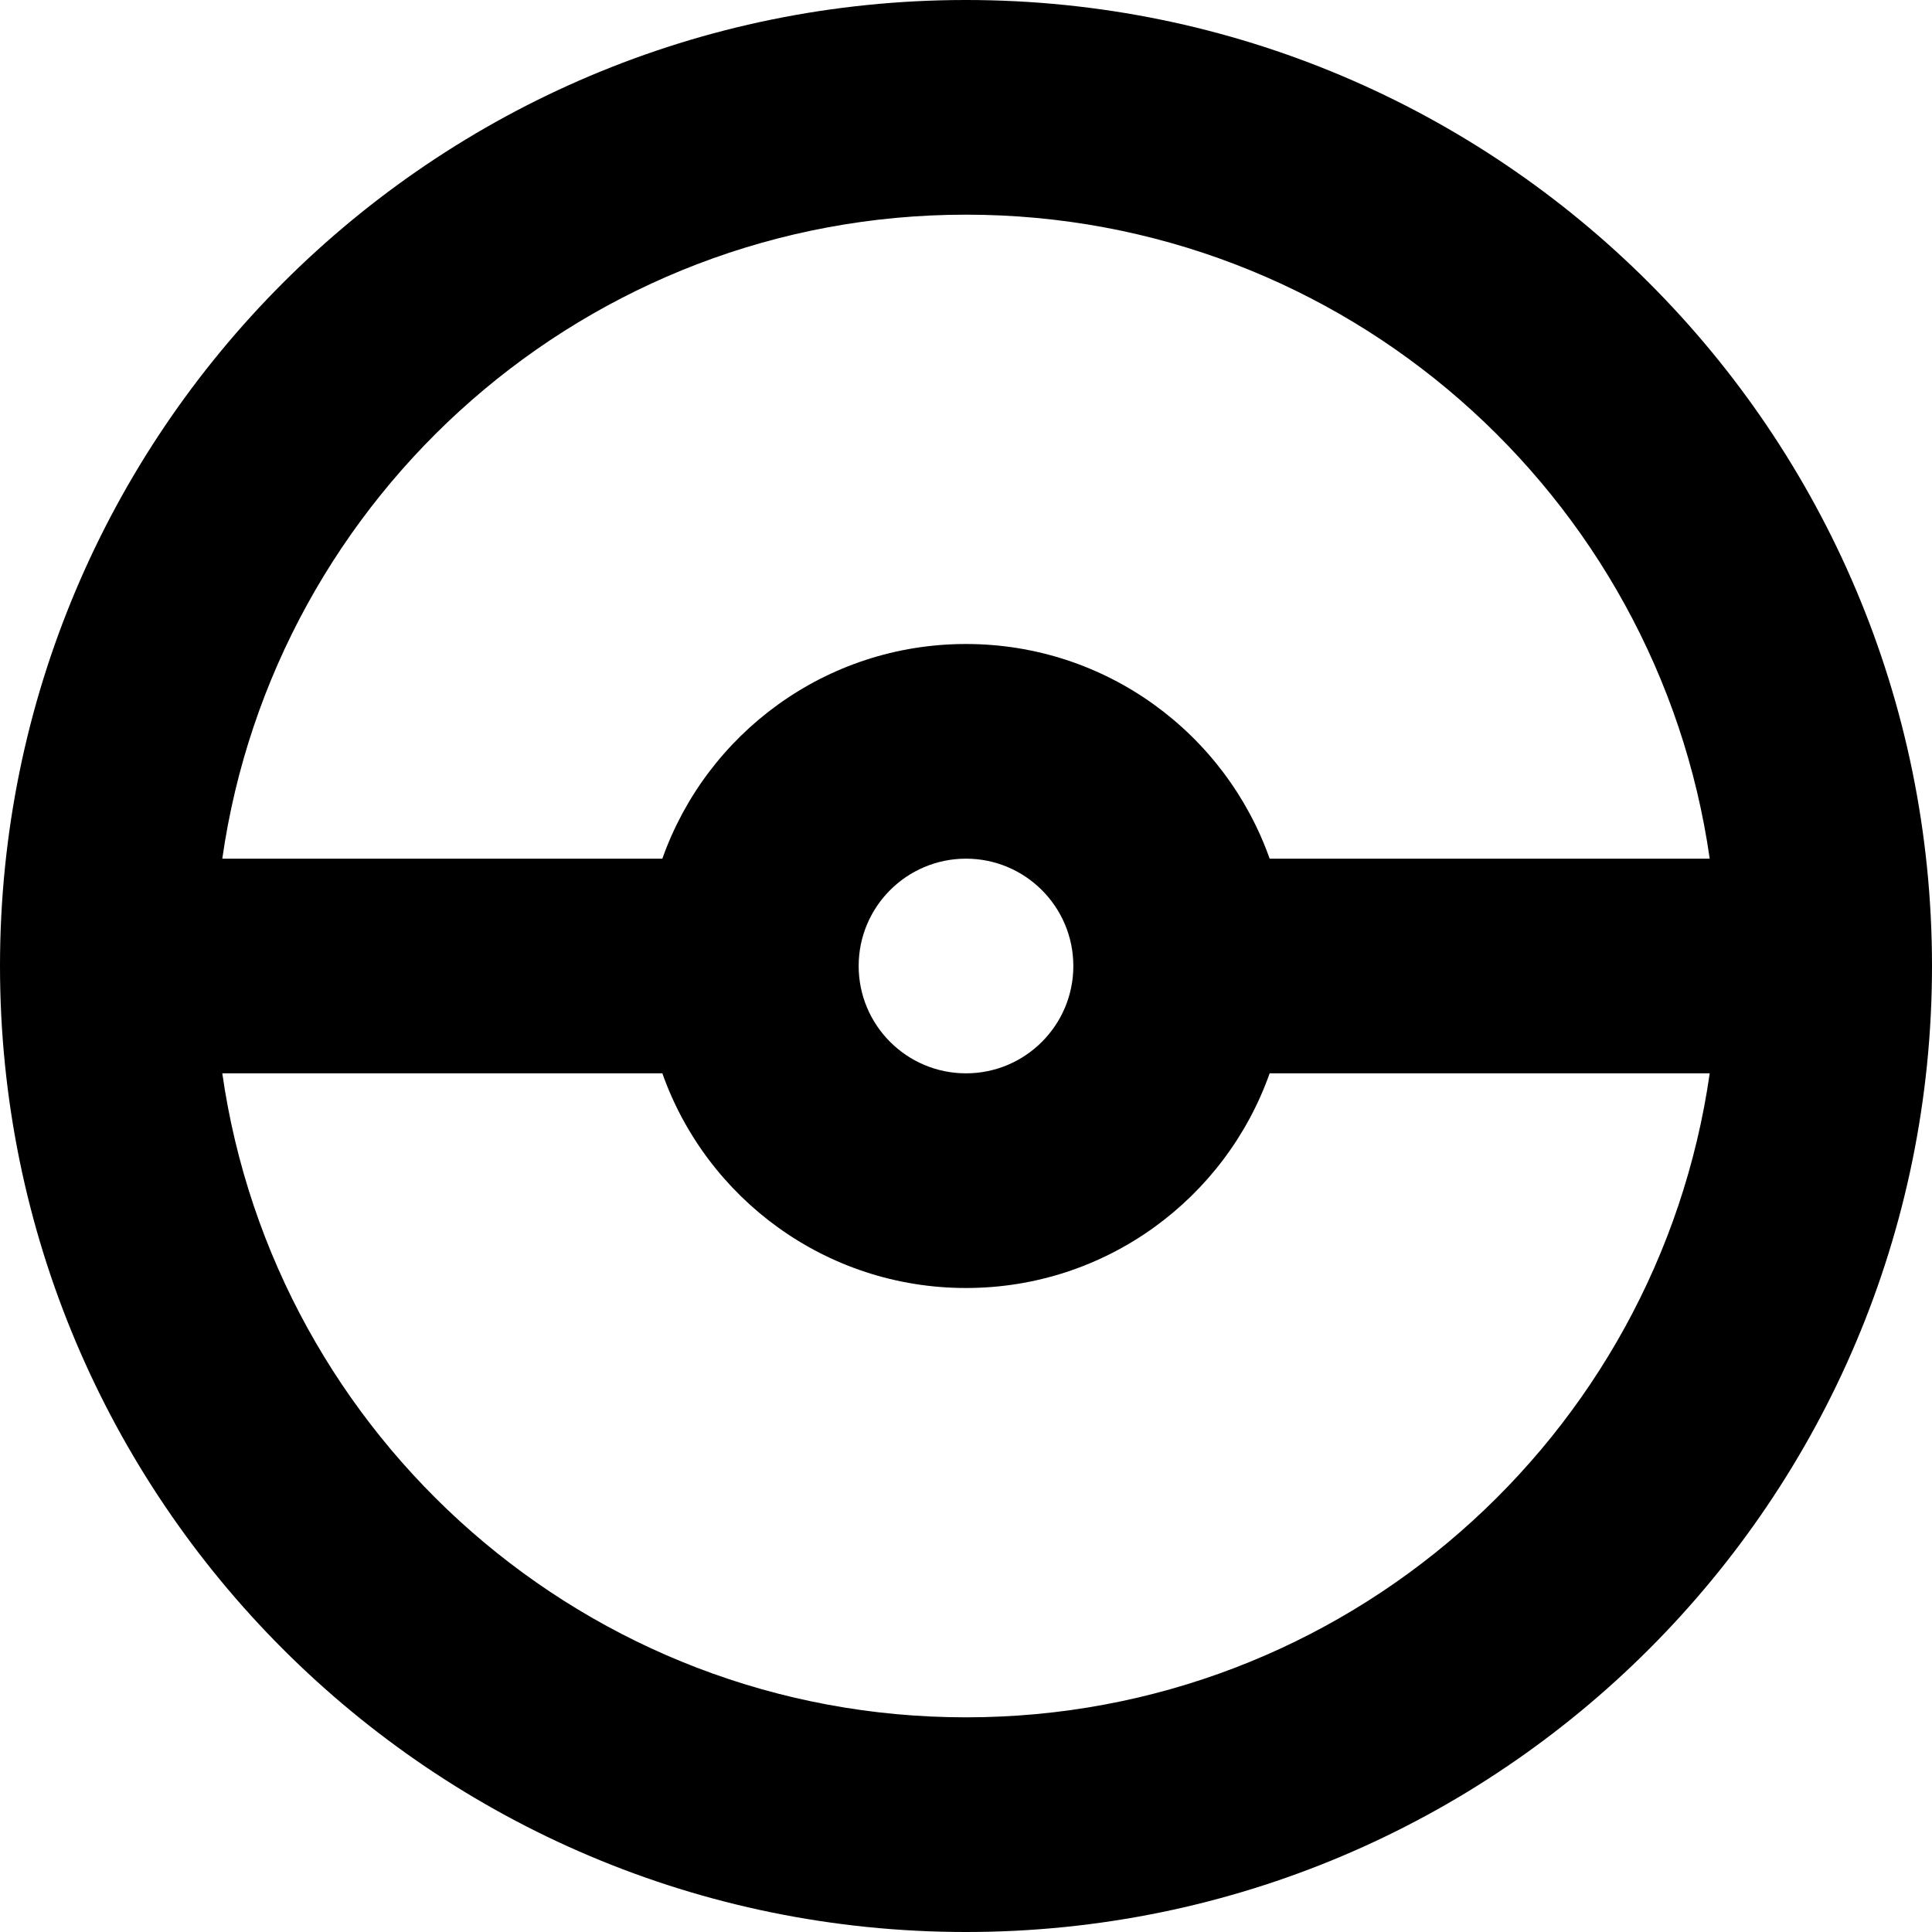
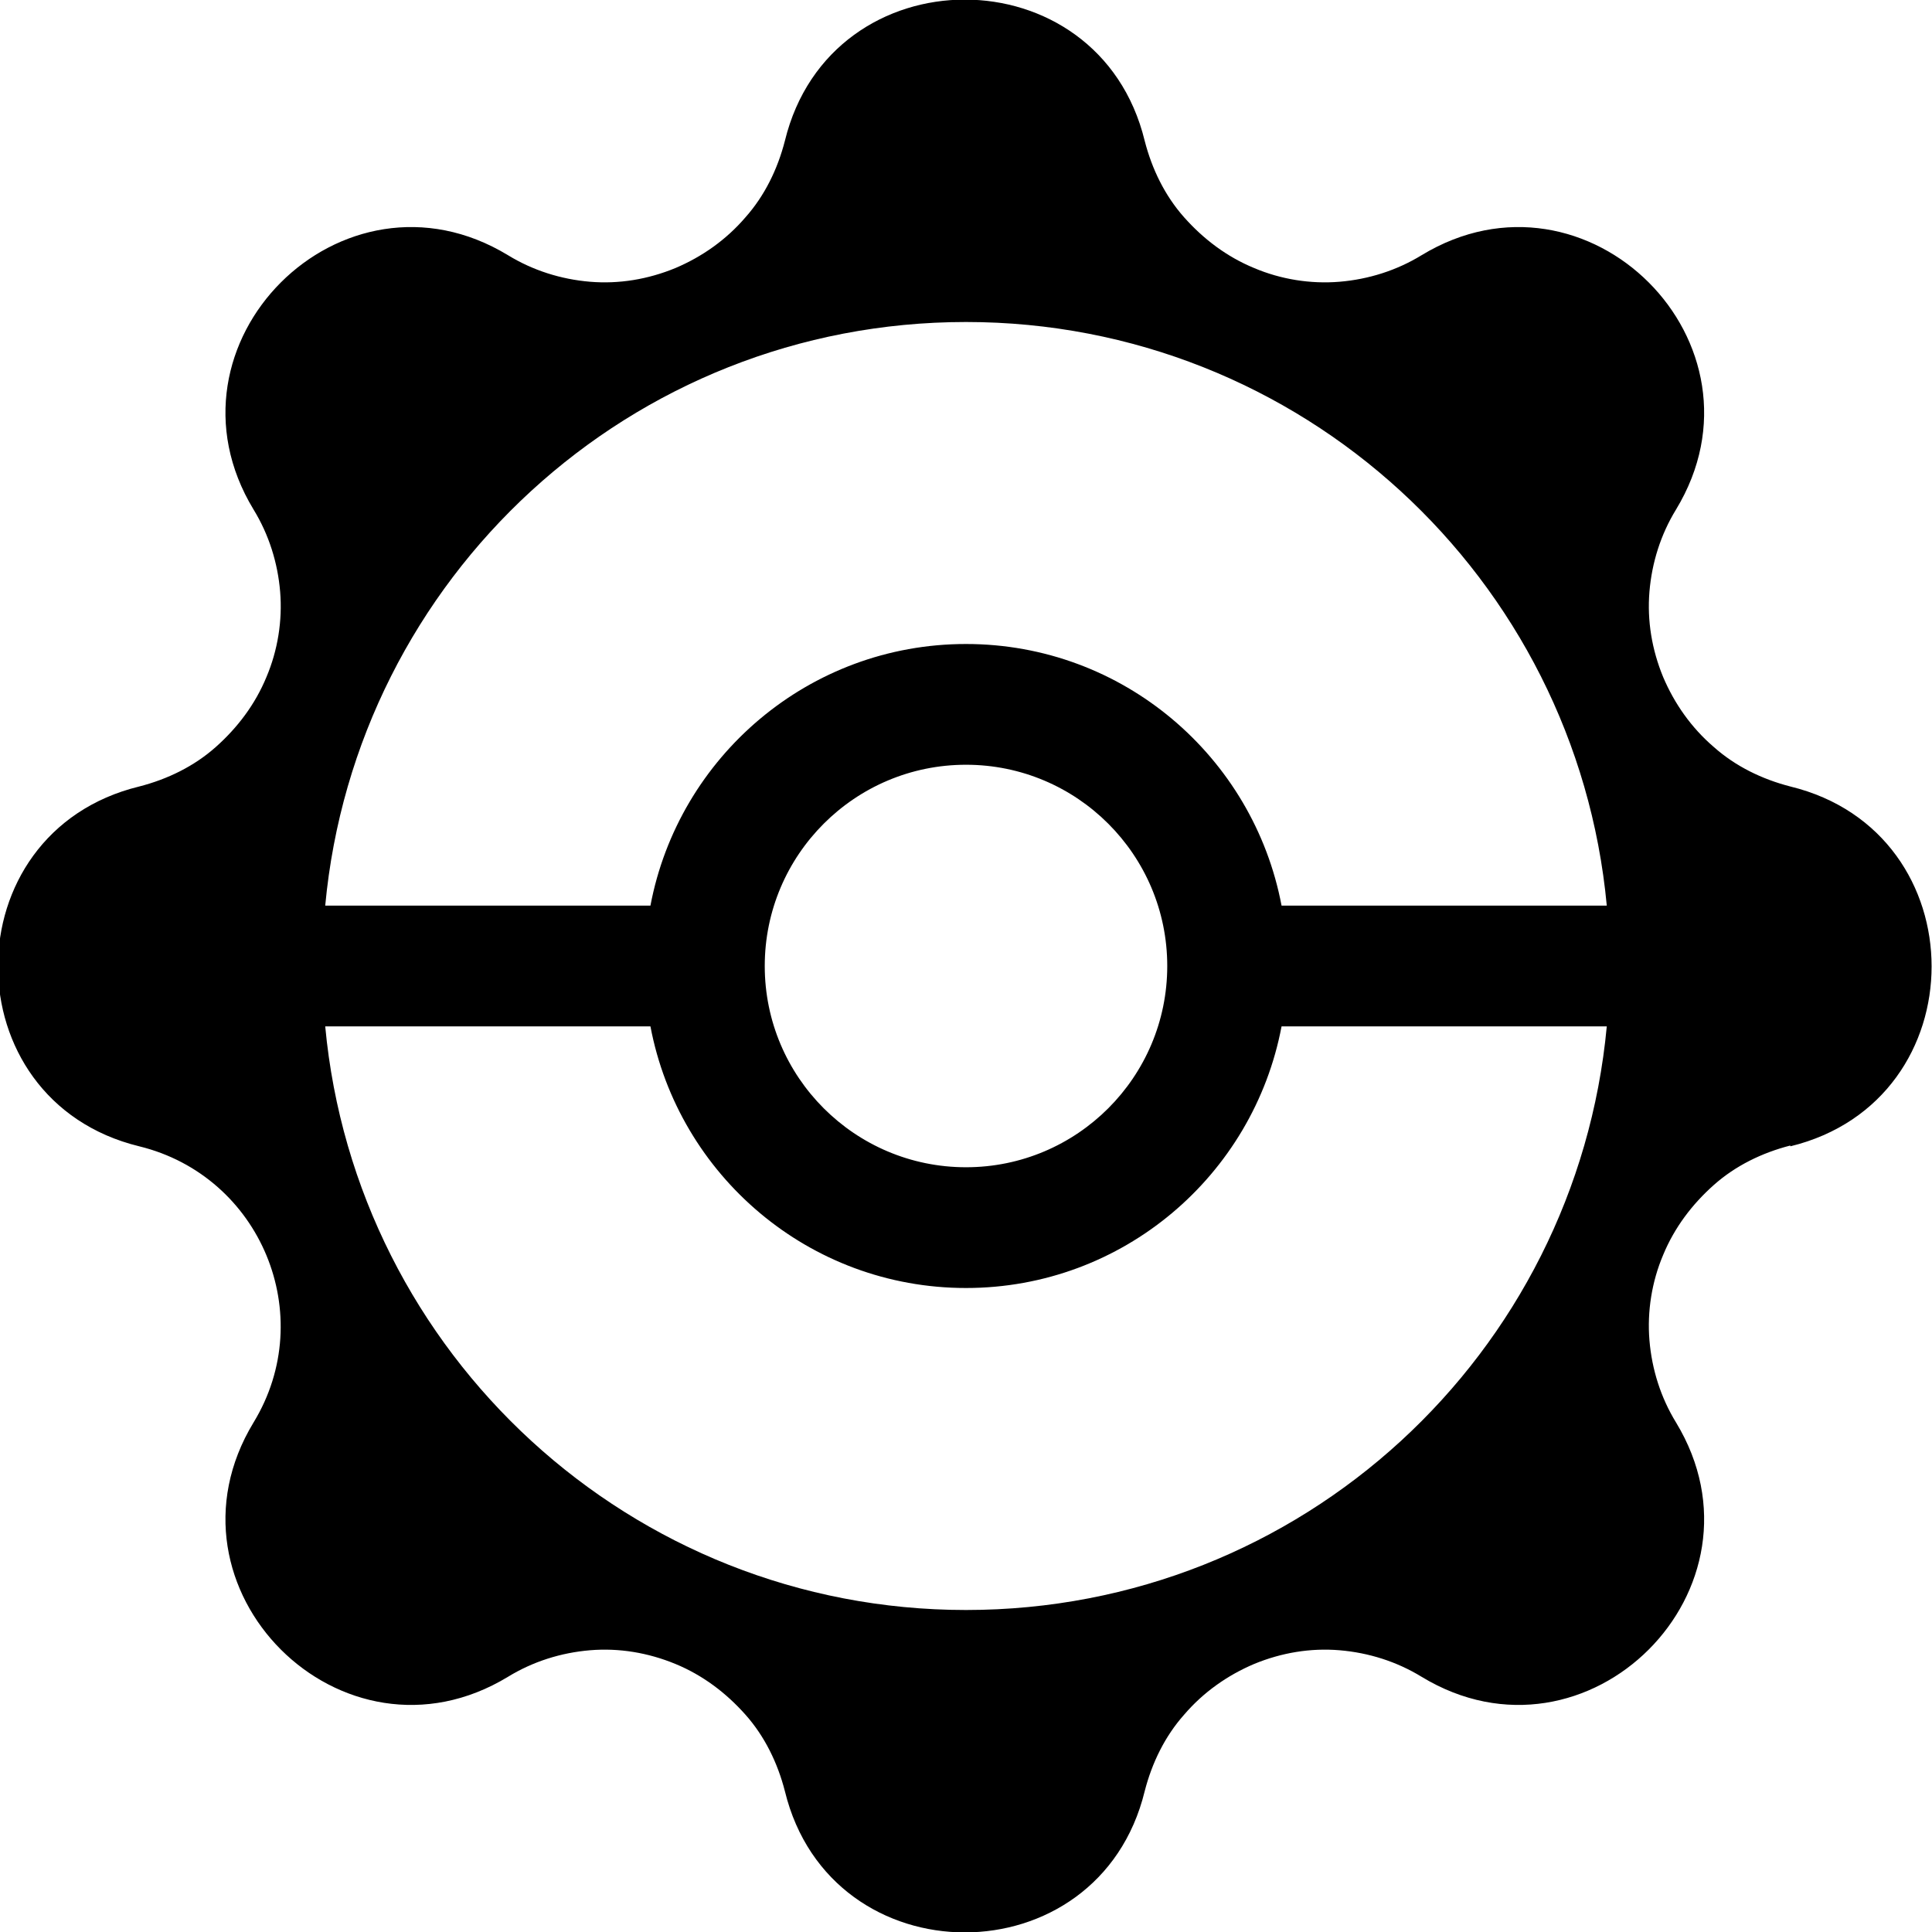
- <svg xmlns="http://www.w3.org/2000/svg" viewBox="0 0 18 18" fill="currentColor">
-   <path fill-rule="evenodd" clip-rule="evenodd" d="M0 9C0 4.029 4.029 0 9 0C13.971 0 18 4.029 18 9C18 13.971 13.971 18 9 18C4.029 18 0 13.971 0 9ZM2.071 10C2.556 13.392 5.474 16 9 16C12.527 16 15.444 13.392 15.929 10H11.829C11.417 11.165 10.306 12 9 12C7.694 12 6.583 11.165 6.171 10H2.071ZM15.929 8C15.444 4.608 12.527 2 9 2C5.474 2 2.556 4.608 2.071 8H6.171C6.583 6.835 7.694 6 9 6C10.306 6 11.417 6.835 11.829 8H15.929ZM9 10C9.552 10 10 9.552 10 9C10 8.448 9.552 8 9 8C8.448 8 8 8.448 8 9C8 9.552 8.448 10 9 10Z" fill="currentColor" />
+ <svg xmlns="http://www.w3.org/2000/svg" width="24" height="24" viewBox="0 0 24 24" fill="currentColor">
+   <g clip-path="url(#clip0_211_32)">
+     <path d="M22.24 14.23C21.89 14.32 21.56 14.48 21.29 14.72C21.02 14.96 20.8 15.25 20.66 15.59C20.52 15.92 20.46 16.29 20.49 16.65C20.52 17.01 20.63 17.36 20.82 17.67C22.07 19.73 19.72 22.08 17.66 20.83C17.35 20.64 17 20.53 16.64 20.5C16.28 20.47 15.92 20.53 15.58 20.67C15.25 20.81 14.95 21.02 14.71 21.3C14.47 21.57 14.31 21.9 14.22 22.25C13.65 24.59 10.32 24.59 9.75 22.25C9.66 21.9 9.5 21.57 9.26 21.3C9.02 21.03 8.73 20.81 8.39 20.67C8.05 20.53 7.69 20.47 7.33 20.5C6.97 20.53 6.62 20.64 6.31 20.83C4.25 22.08 1.9 19.73 3.15 17.67C3.96 16.34 3.24 14.61 1.73 14.24C-0.61 13.67 -0.61 10.34 1.73 9.77C2.08 9.68 2.41 9.52 2.68 9.28C2.95 9.04 3.17 8.75 3.31 8.41C3.45 8.08 3.51 7.71 3.48 7.35C3.45 6.99 3.34 6.64 3.15 6.33C1.9 4.27 4.25 1.92 6.31 3.17C6.62 3.36 6.97 3.47 7.33 3.5C7.69 3.53 8.05 3.47 8.39 3.33C8.72 3.19 9.02 2.98 9.26 2.7C9.5 2.43 9.66 2.1 9.75 1.75C10.32 -0.59 13.65 -0.59 14.22 1.75C14.31 2.1 14.47 2.43 14.71 2.7C14.95 2.97 15.24 3.19 15.58 3.33C15.91 3.47 16.28 3.53 16.64 3.5C17 3.47 17.35 3.36 17.66 3.17C19.72 1.92 22.07 4.27 20.82 6.33C20.63 6.64 20.52 6.99 20.49 7.35C20.46 7.71 20.52 8.07 20.66 8.41C20.8 8.74 21.01 9.04 21.29 9.28C21.56 9.52 21.89 9.68 22.24 9.77C24.58 10.34 24.58 13.67 22.24 14.24V14.23ZM12 20C16.17 20 19.58 16.82 19.96 12.75H15.92C15.57 14.6 13.95 16 12 16C10.05 16 8.43 14.6 8.08 12.75L4.04 12.75C4.42 16.82 7.84 20 12 20ZM14.5 12C14.5 10.62 13.38 9.5 12 9.5C10.62 9.5 9.5 10.62 9.5 12C9.5 13.38 10.62 14.5 12 14.5C13.38 14.5 14.5 13.38 14.5 12ZM12 4C7.83 4 4.42 7.18 4.04 11.25L8.08 11.25C8.43 9.4 10.05 8 12 8C13.95 8 15.57 9.4 15.92 11.25H19.96C19.58 7.18 16.16 4 12 4Z" fill="currentColor" />
+   </g>
+   <defs>
+     <clipPath id="clip0_211_32">
+       <rect width="24" height="24" fill="currentColor" transform="matrix(1 0 0 -1 0 24)" />
+     </clipPath>
+   </defs>
</svg>
